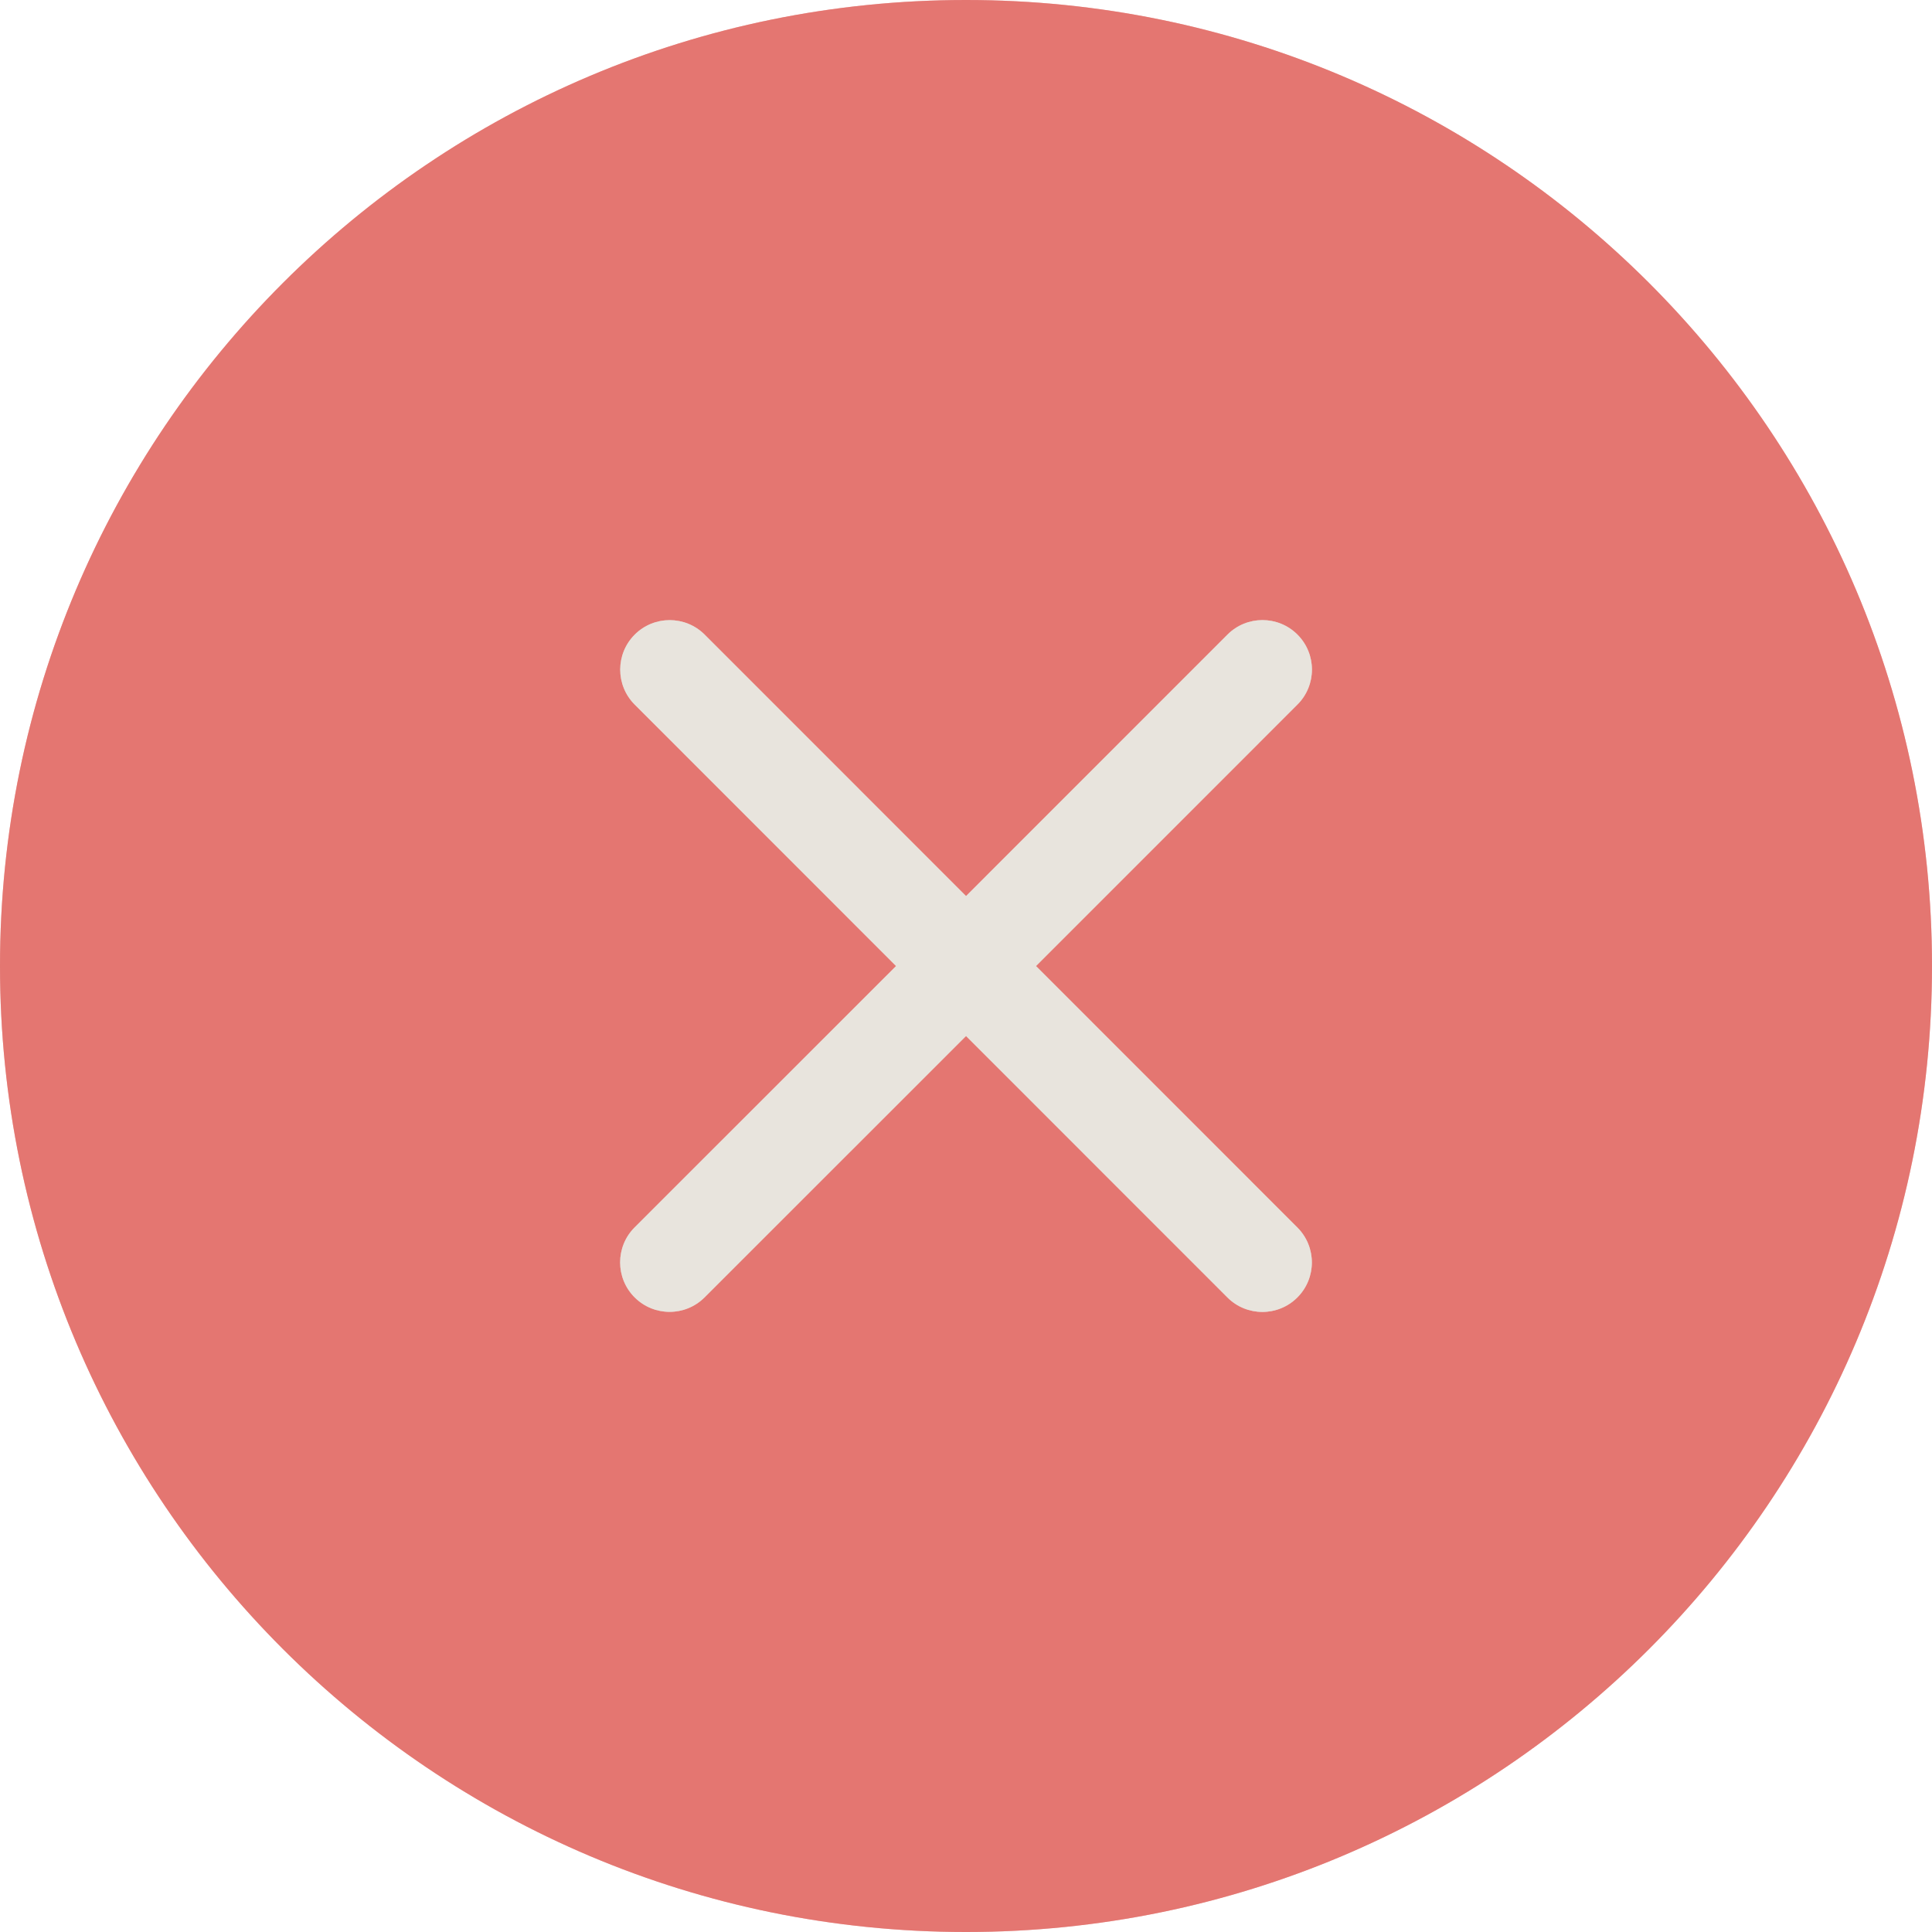
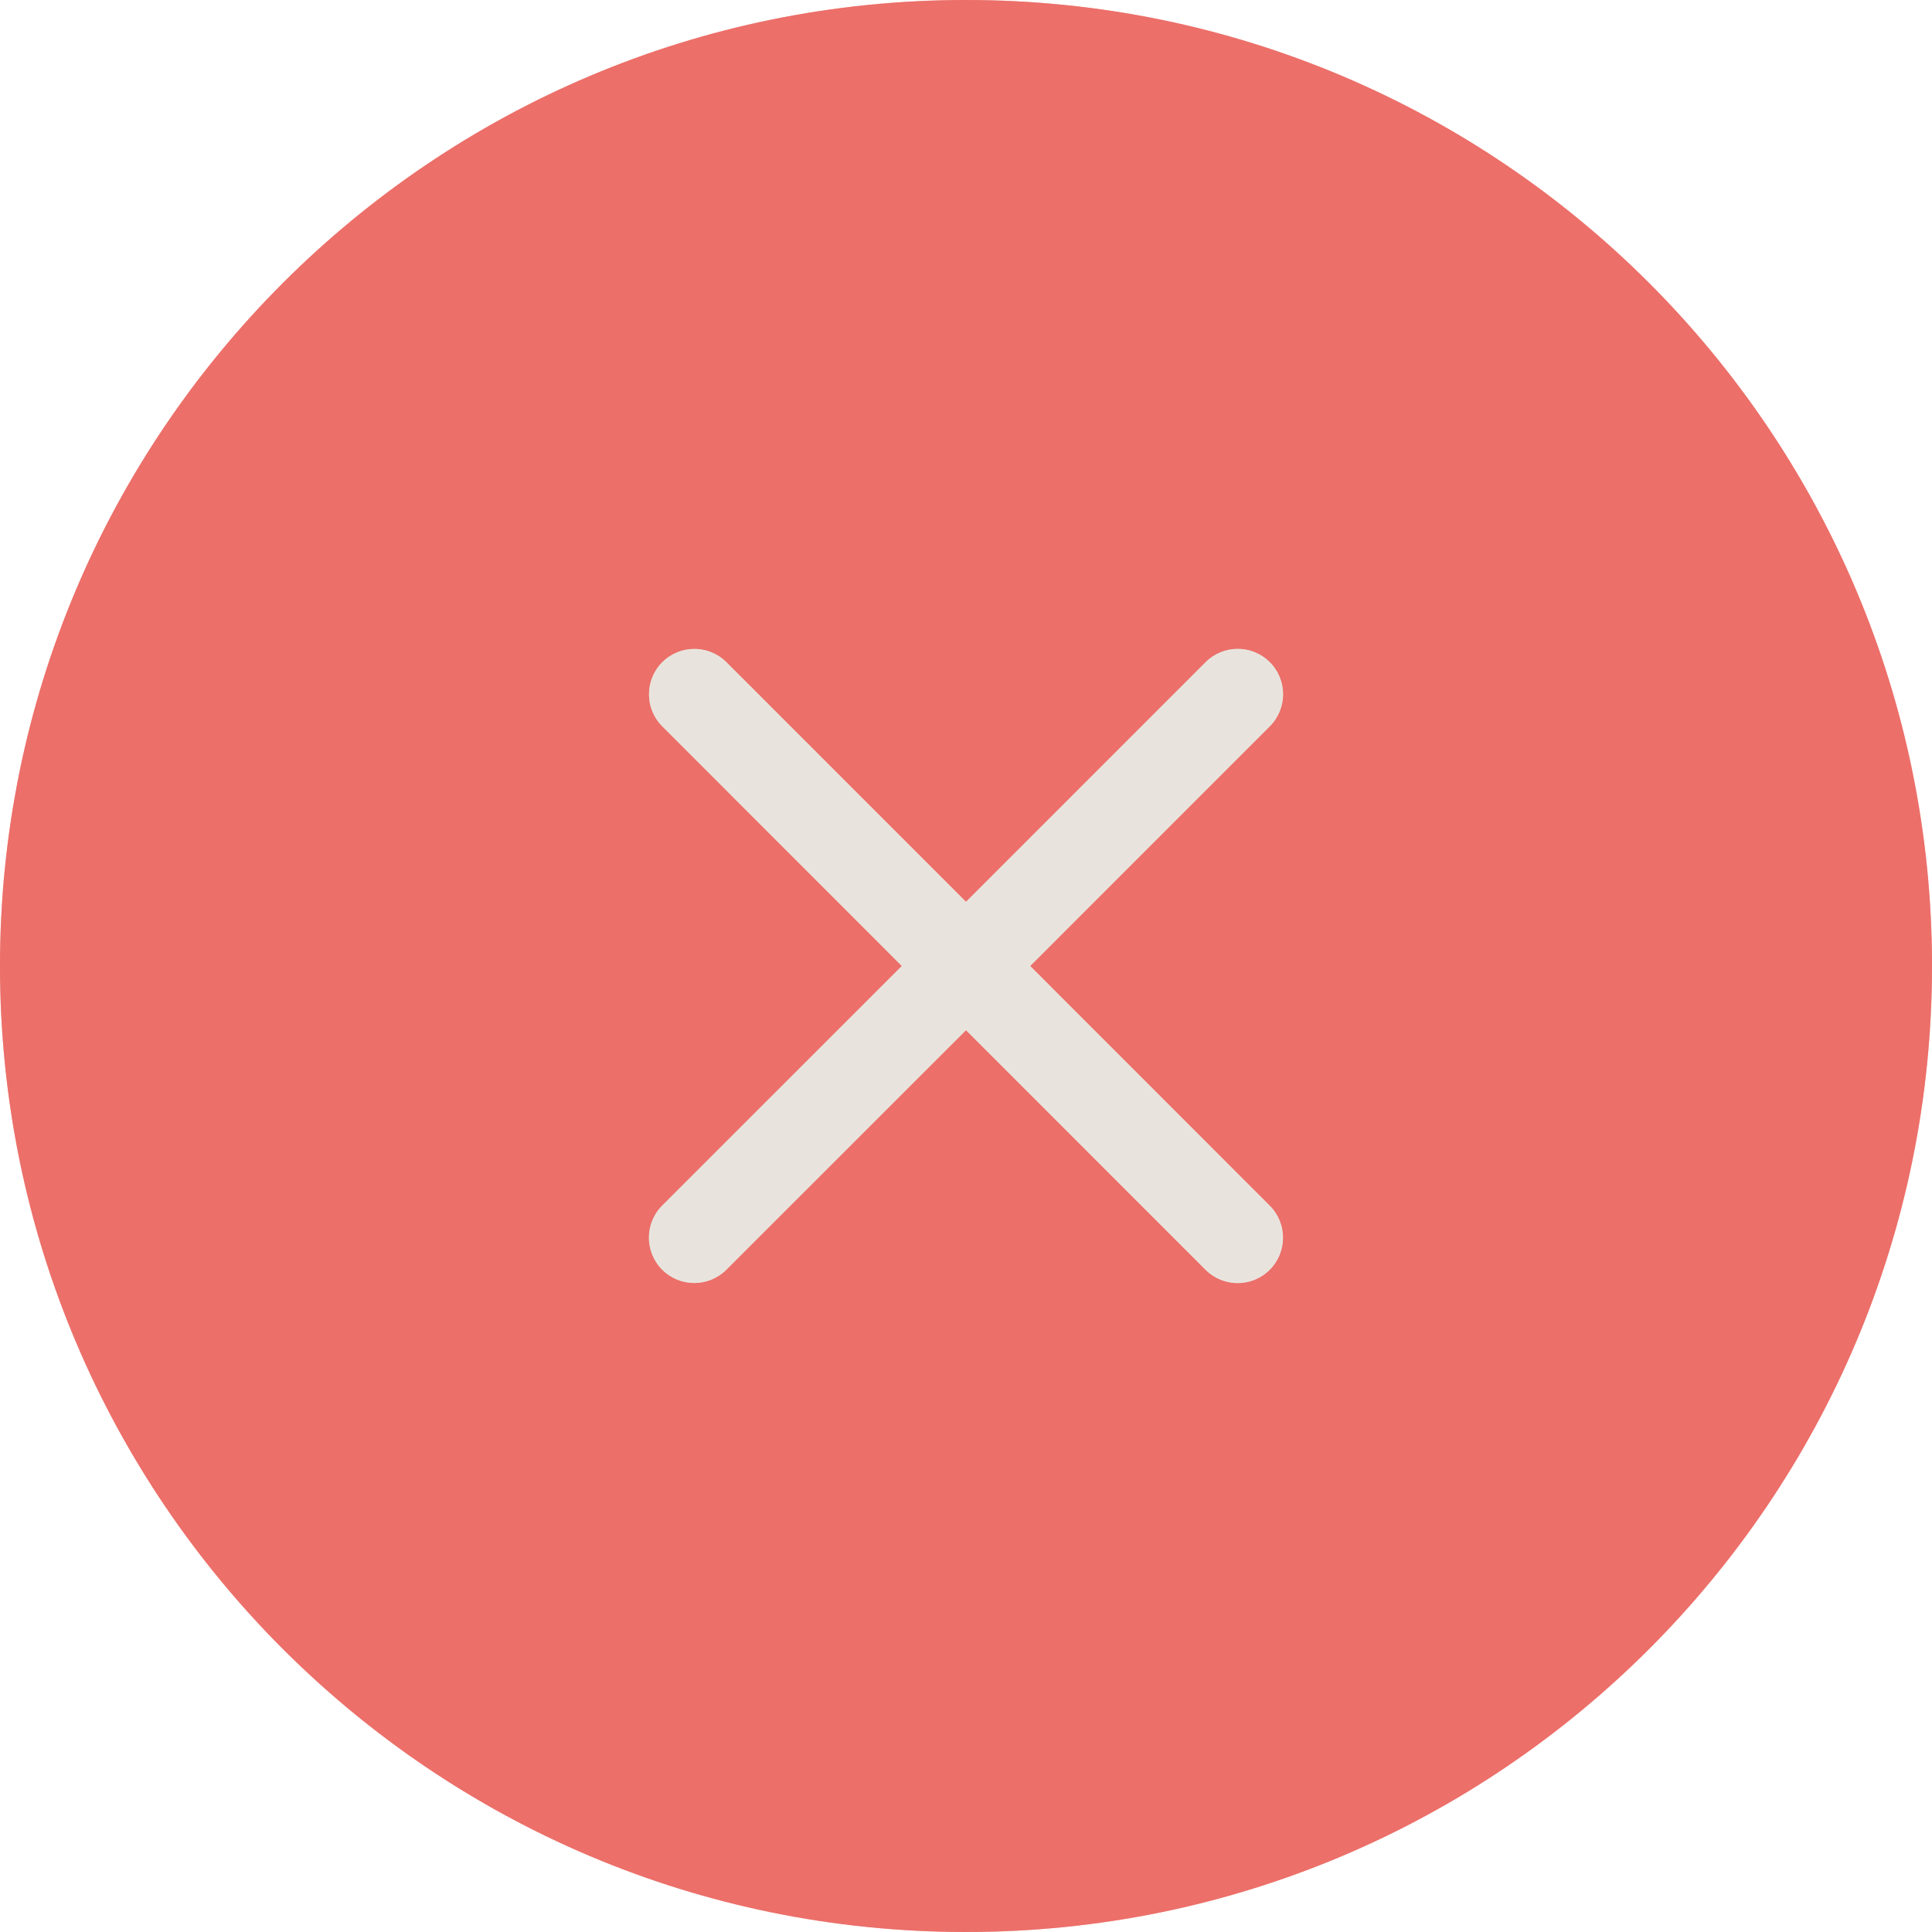
<svg xmlns="http://www.w3.org/2000/svg" width="24" height="24">
  <g id="active-center">
    <rect x="0" y="0" width="24" height="24" fill="#000" fill-opacity="0" />
-     <g transform="translate(5.455,5.455) scale(0.05113636)">
+     <g transform="translate(6,6) scale(0.046875)">
      <path d="M208.49,191.51a12,12,0,0,1-17,17L128,145,64.49,208.49a12,12,0,0,1-17-17L111,128,47.51,64.49a12,12,0,0,1,17-17L128,111l63.51-63.52a12,12,0,0,1,17,17L145,128Z" fill="#e8e4dd" opacity="0.85" />
    </g>
  </g>
  <g id="hover-center">
    <rect x="0" y="0" width="24" height="24" fill="#000" fill-opacity="0" />
-     <rect x="0" y="0" width="24" height="24" fill="#e0655f" rx="12" ry="12" opacity="0.75" />
-     <g transform="translate(5.455,5.455) scale(0.05113636)">
+     <rect x="0" y="0" width="24" height="24" fill="#ea5c55" rx="12" ry="12" opacity="0.75" />
+     <g transform="translate(6,6) scale(0.046875)">
      <path d="M208.49,191.51a12,12,0,0,1-17,17L128,145,64.49,208.49a12,12,0,0,1-17-17L111,128,47.51,64.49a12,12,0,0,1,17-17L128,111l63.51-63.52a12,12,0,0,1,17,17L145,128Z" fill="#e8e4dd" opacity="1" />
    </g>
  </g>
  <g id="pressed-center">
    <rect x="0" y="0" width="24" height="24" fill="#000" fill-opacity="0" />
-     <rect x="0" y="0" width="24" height="24" fill="#e0655f" rx="12" ry="12" opacity="0.55" />
-     <g transform="translate(5.455,5.455) scale(0.05113636)">
+     <rect x="0" y="0" width="24" height="24" fill="#ea5c55" rx="12" ry="12" opacity="0.55" />
+     <g transform="translate(6,6) scale(0.046875)">
      <path d="M208.49,191.51a12,12,0,0,1-17,17L128,145,64.49,208.49a12,12,0,0,1-17-17L111,128,47.51,64.49a12,12,0,0,1,17-17L128,111l63.51-63.52a12,12,0,0,1,17,17L145,128Z" fill="#e8e4dd" opacity="1" />
    </g>
  </g>
  <g id="deactivated-center">
    <rect x="0" y="0" width="24" height="24" fill="#000" fill-opacity="0" />
-     <g transform="translate(5.455,5.455) scale(0.05113636)">
+     <g transform="translate(6,6) scale(0.046875)">
      <path d="M208.49,191.51a12,12,0,0,1-17,17L128,145,64.49,208.49a12,12,0,0,1-17-17L111,128,47.51,64.49a12,12,0,0,1,17-17L128,111l63.51-63.52a12,12,0,0,1,17,17L145,128Z" fill="#e8e4dd" opacity="0.3" />
    </g>
  </g>
</svg>
